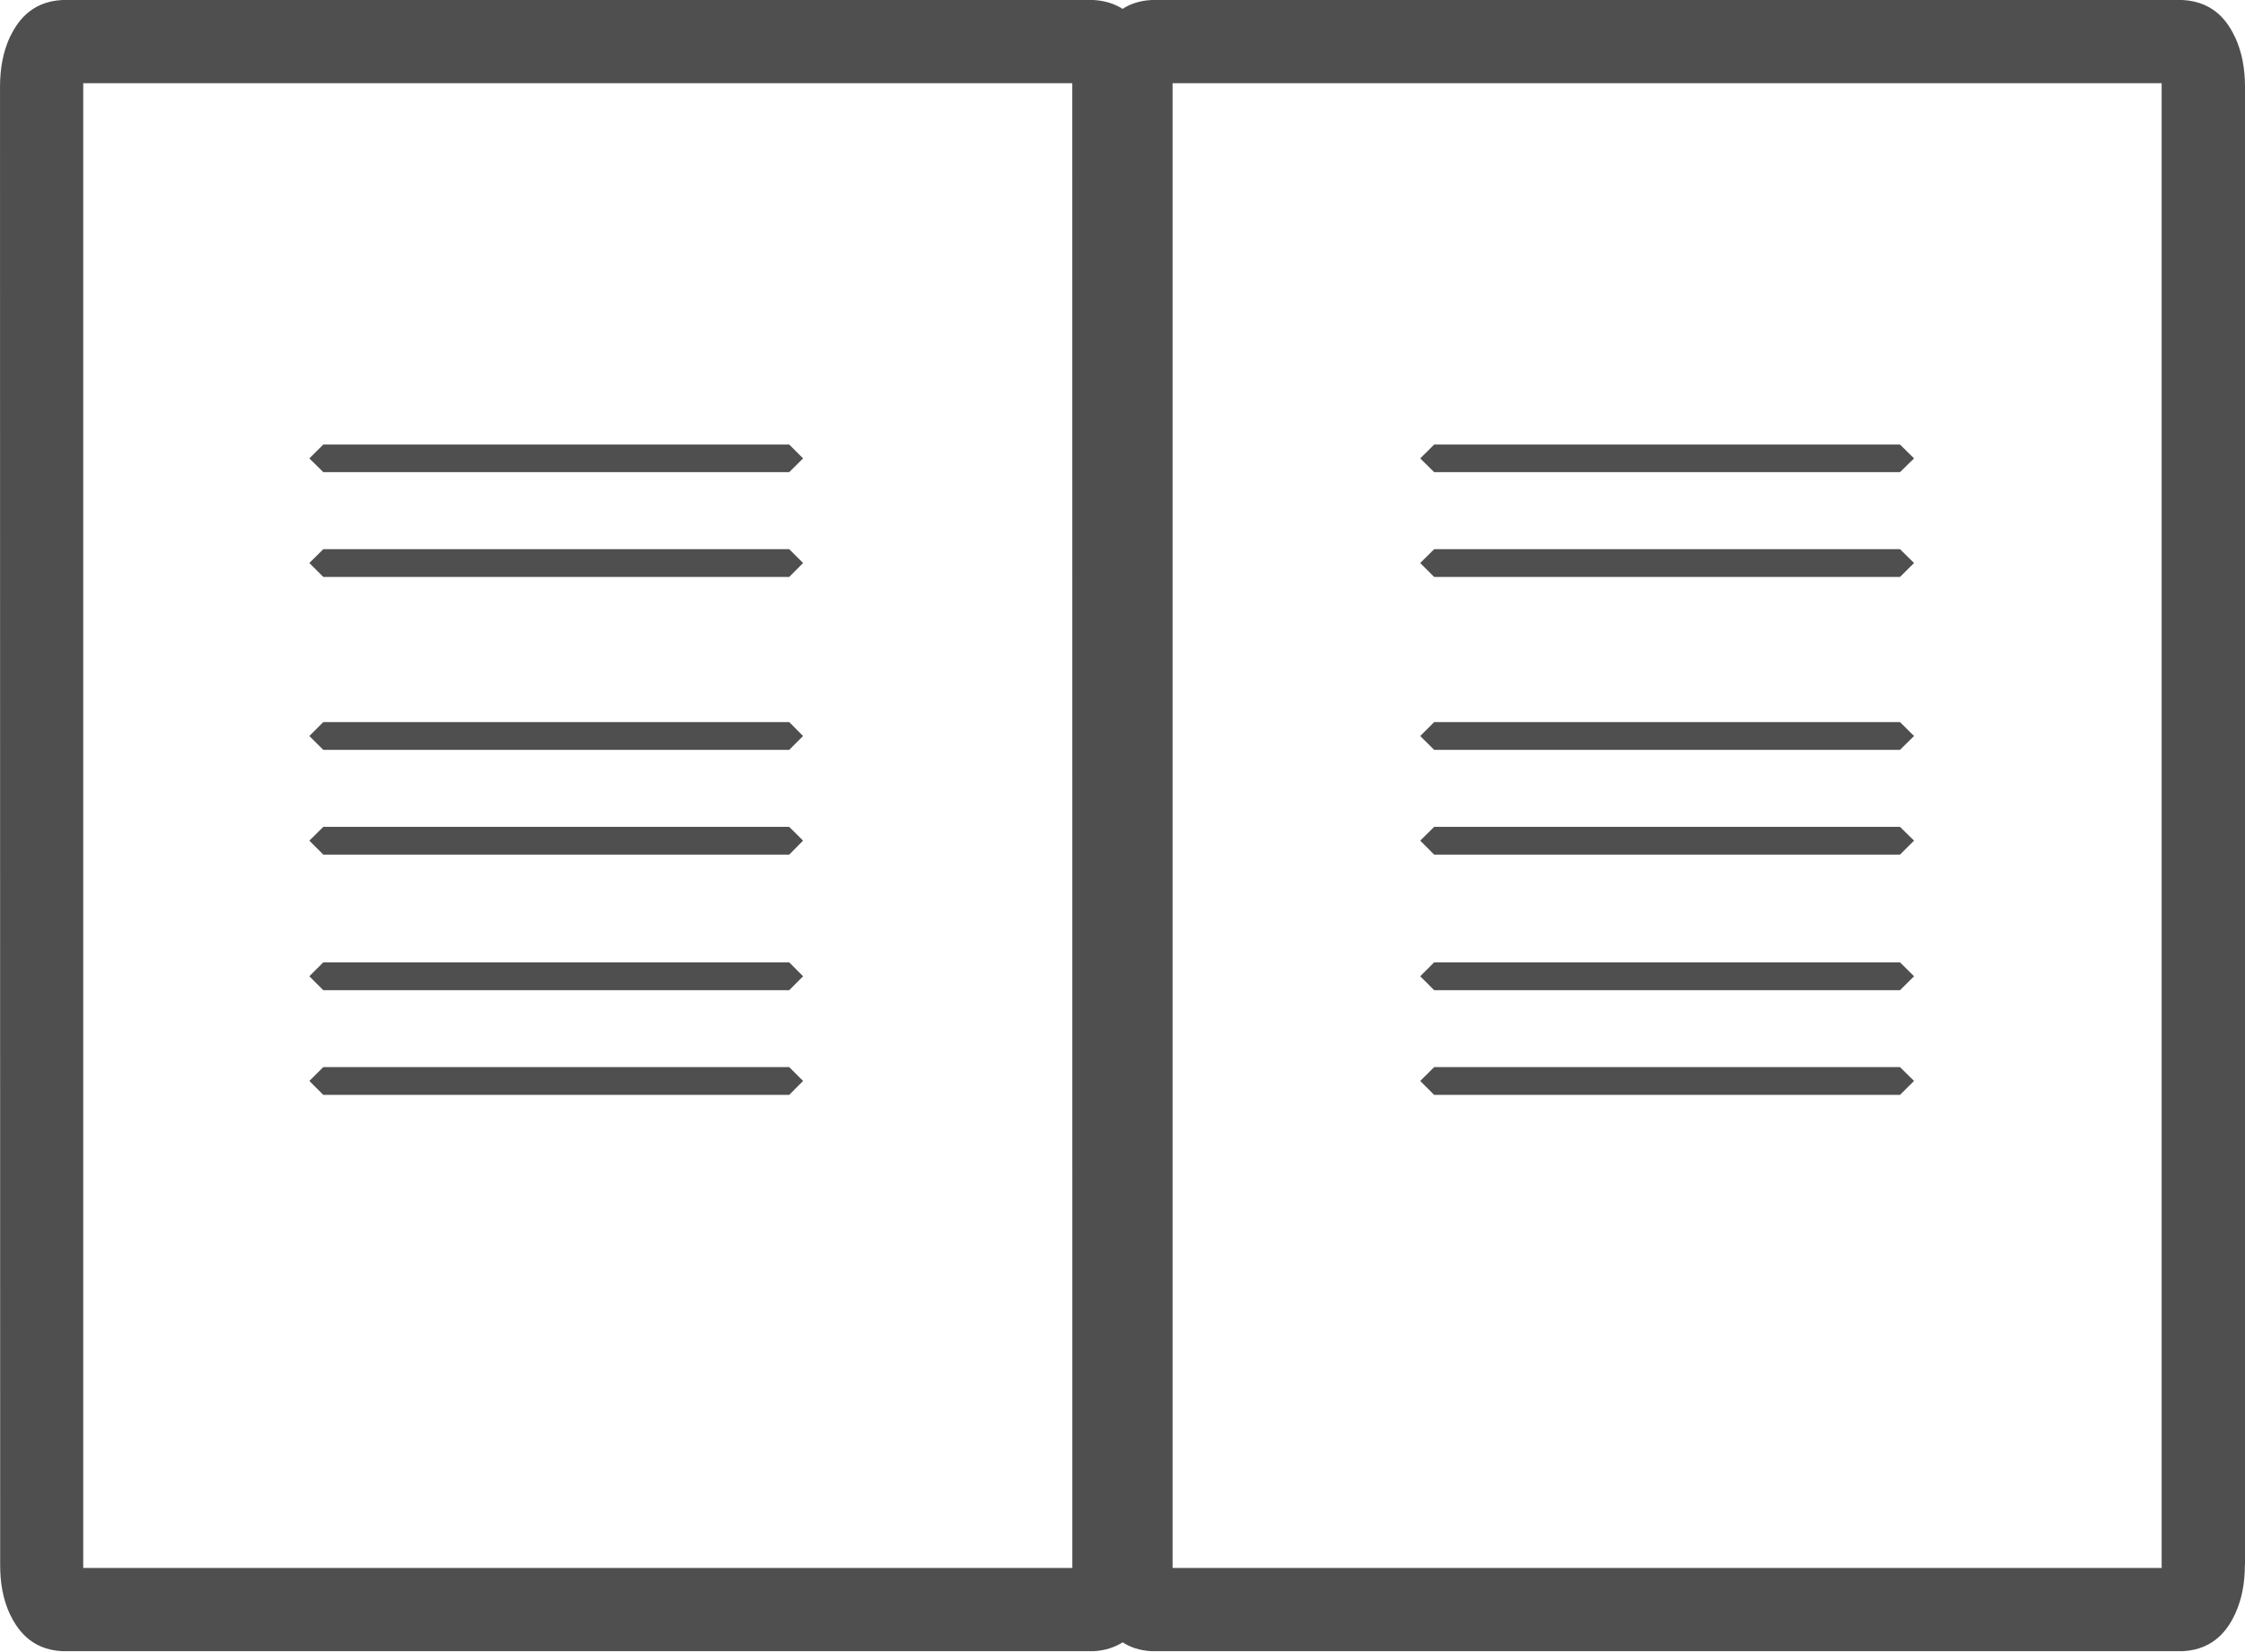
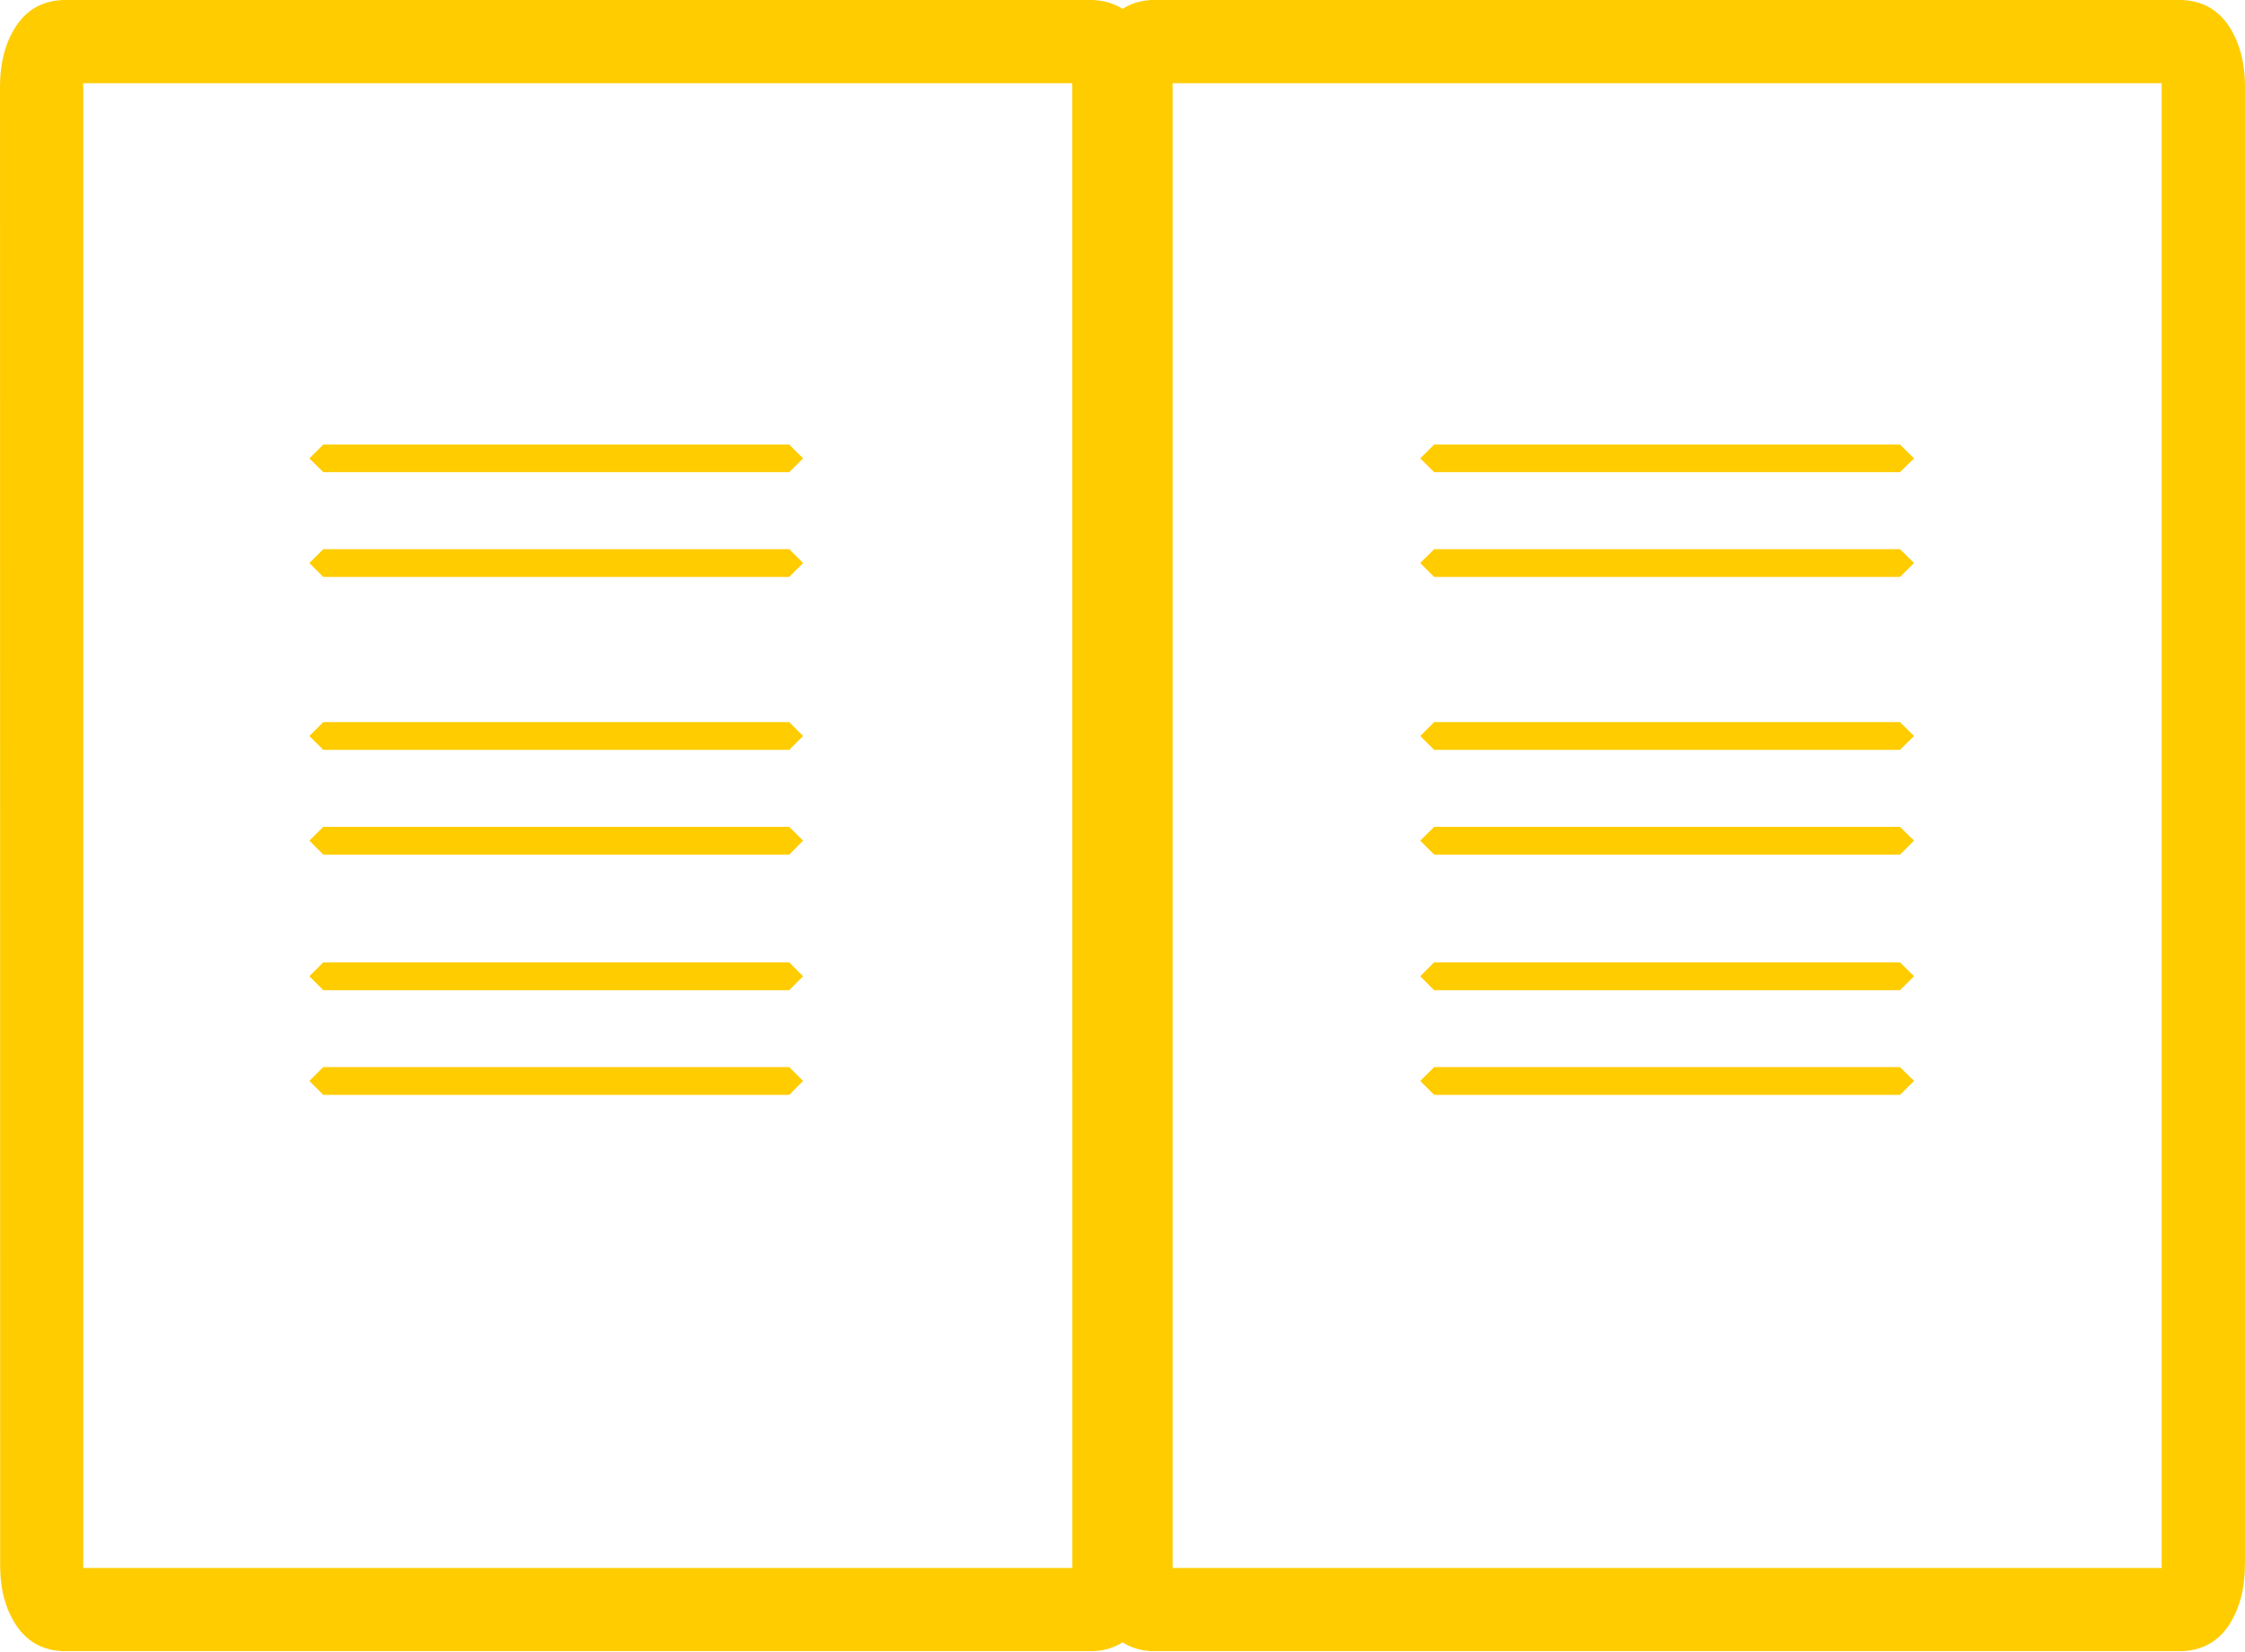
<svg xmlns="http://www.w3.org/2000/svg" width="44.321mm" height="32.605mm" viewBox="0 0 44.321 32.605" version="1.1" id="svg1">
  <defs id="defs1" />
  <g id="layer1" transform="translate(-42.06874,-19.84375)">
-     <path fill-rule="evenodd" fill="#504f50" fill-opacity="1" d="M 86.194,20.58 C 86.067,20.31 85.805,19.878 85.16,19.844 H 64.799 c -0.241,0.013 -0.426,0.082 -0.568,0.175 -0.148,-0.095 -0.334,-0.161 -0.572,-0.175 H 43.297 c -0.648,0.034 -0.902,0.466 -1.035,0.736 -0.137,0.299 -0.19,0.616 -0.193,0.963 l 0.003,29.206 c 0,0.347 0.053,0.665 0.19,0.963 0.132,0.27 0.387,0.702 1.035,0.736 h 20.363 c 0.238,-0.013 0.424,-0.082 0.572,-0.175 0.143,0.093 0.328,0.161 0.568,0.175 h 20.363 c 0.643,-0.034 0.905,-0.466 1.032,-0.736 0.137,-0.302 0.192,-0.616 0.192,-0.963 h 0.003 V 21.543 c -0.003,-0.347 -0.058,-0.665 -0.195,-0.963 z M 63.239,50.749 v 0.056 H 43.712 V 21.487 h 19.526 z m 21.506,0 v 0.056 H 65.218 V 21.487 h 19.526 v 29.262" id="path63" style="stroke-width:0.265" />
-     <path fill-rule="evenodd" fill="#504f50" fill-opacity="1" d="m 70.382,29.167 -0.275,-0.272 0.275,-0.273 h 9.197 l 0.277,0.273 -0.277,0.272 h -9.197" id="path64" style="stroke-width:0.265" />
-     <path fill-rule="evenodd" fill="#504f50" fill-opacity="1" d="m 70.382,31.236 -0.275,-0.275 0.275,-0.273 h 9.197 l 0.277,0.273 -0.277,0.275 h -9.197" id="path65" style="stroke-width:0.265" />
-     <path fill-rule="evenodd" fill="#504f50" fill-opacity="1" d="m 70.382,34.65 -0.275,-0.273 0.275,-0.275 h 9.197 l 0.277,0.275 -0.277,0.273 h -9.197" id="path66" style="stroke-width:0.265" />
-     <path fill-rule="evenodd" fill="#504f50" fill-opacity="1" d="m 70.382,36.719 -0.275,-0.276 0.275,-0.272 h 9.197 l 0.277,0.272 -0.277,0.276 h -9.197" id="path67" style="stroke-width:0.265" />
-     <path fill-rule="evenodd" fill="#504f50" fill-opacity="1" d="m 70.382,39.396 -0.275,-0.275 0.275,-0.275 h 9.197 l 0.277,0.275 -0.277,0.275 h -9.197" id="path68" style="stroke-width:0.265" />
-     <path fill-rule="evenodd" fill="#504f50" fill-opacity="1" d="m 70.382,41.463 -0.275,-0.275 0.275,-0.273 h 9.197 l 0.277,0.273 -0.277,0.275 h -9.197" id="path69" style="stroke-width:0.265" />
-     <path fill-rule="evenodd" fill="#504f50" fill-opacity="1" d="m 48.451,29.167 -0.275,-0.272 0.275,-0.273 h 9.199 l 0.273,0.273 -0.273,0.272 h -9.199" id="path70" style="stroke-width:0.265" />
-     <path fill-rule="evenodd" fill="#504f50" fill-opacity="1" d="m 48.451,31.236 -0.275,-0.275 0.275,-0.273 h 9.199 l 0.273,0.273 -0.273,0.275 h -9.199" id="path71" style="stroke-width:0.265" />
-     <path fill-rule="evenodd" fill="#504f50" fill-opacity="1" d="m 48.451,34.65 -0.275,-0.273 0.275,-0.275 h 9.199 l 0.273,0.275 -0.273,0.273 h -9.199" id="path72" style="stroke-width:0.265" />
-     <path fill-rule="evenodd" fill="#504f50" fill-opacity="1" d="m 48.451,36.719 -0.275,-0.276 0.275,-0.272 h 9.199 l 0.273,0.272 -0.273,0.276 h -9.199" id="path73" style="stroke-width:0.265" />
-     <path fill-rule="evenodd" fill="#504f50" fill-opacity="1" d="m 48.451,39.396 -0.275,-0.275 0.275,-0.275 h 9.199 l 0.273,0.275 -0.273,0.275 h -9.199" id="path74" style="stroke-width:0.265" />
-     <path fill-rule="evenodd" fill="#504f50" fill-opacity="1" d="m 48.451,41.463 -0.275,-0.275 0.275,-0.273 h 9.199 l 0.273,0.273 -0.273,0.275 h -9.199" id="path75" style="stroke-width:0.265" />
+     <path fill-rule="evenodd" fill="#ffcc00" fill-opacity="1" d="M 86.194,20.58 C 86.067,20.31 85.805,19.878 85.16,19.844 H 64.799 c -0.241,0.013 -0.426,0.082 -0.568,0.175 -0.148,-0.095 -0.334,-0.161 -0.572,-0.175 H 43.297 c -0.648,0.034 -0.902,0.466 -1.035,0.736 -0.137,0.299 -0.19,0.616 -0.193,0.963 l 0.003,29.206 c 0,0.347 0.053,0.665 0.19,0.963 0.132,0.27 0.387,0.702 1.035,0.736 h 20.363 c 0.238,-0.013 0.424,-0.082 0.572,-0.175 0.143,0.093 0.328,0.161 0.568,0.175 h 20.363 c 0.643,-0.034 0.905,-0.466 1.032,-0.736 0.137,-0.302 0.192,-0.616 0.192,-0.963 h 0.003 V 21.543 c -0.003,-0.347 -0.058,-0.665 -0.195,-0.963 z M 63.239,50.749 v 0.056 H 43.712 V 21.487 h 19.526 z m 21.506,0 v 0.056 H 65.218 V 21.487 h 19.526 v 29.262" id="path63" style="stroke-width:0.265" />
+     <path fill-rule="evenodd" fill="#ffcc00" fill-opacity="1" d="m 70.382,29.167 -0.275,-0.272 0.275,-0.273 h 9.197 l 0.277,0.273 -0.277,0.272 h -9.197" id="path64" style="stroke-width:0.265" />
+     <path fill-rule="evenodd" fill="#ffcc00" fill-opacity="1" d="m 70.382,31.236 -0.275,-0.275 0.275,-0.273 h 9.197 l 0.277,0.273 -0.277,0.275 h -9.197" id="path65" style="stroke-width:0.265" />
+     <path fill-rule="evenodd" fill="#ffcc00" fill-opacity="1" d="m 70.382,34.65 -0.275,-0.273 0.275,-0.275 h 9.197 l 0.277,0.275 -0.277,0.273 h -9.197" id="path66" style="stroke-width:0.265" />
+     <path fill-rule="evenodd" fill="#ffcc00" fill-opacity="1" d="m 70.382,36.719 -0.275,-0.276 0.275,-0.272 h 9.197 l 0.277,0.272 -0.277,0.276 h -9.197" id="path67" style="stroke-width:0.265" />
+     <path fill-rule="evenodd" fill="#ffcc00" fill-opacity="1" d="m 70.382,39.396 -0.275,-0.275 0.275,-0.275 h 9.197 l 0.277,0.275 -0.277,0.275 h -9.197" id="path68" style="stroke-width:0.265" />
+     <path fill-rule="evenodd" fill="#ffcc00" fill-opacity="1" d="m 70.382,41.463 -0.275,-0.275 0.275,-0.273 h 9.197 l 0.277,0.273 -0.277,0.275 h -9.197" id="path69" style="stroke-width:0.265" />
+     <path fill-rule="evenodd" fill="#ffcc00" fill-opacity="1" d="m 48.451,29.167 -0.275,-0.272 0.275,-0.273 h 9.199 l 0.273,0.273 -0.273,0.272 h -9.199" id="path70" style="stroke-width:0.265" />
+     <path fill-rule="evenodd" fill="#ffcc00" fill-opacity="1" d="m 48.451,31.236 -0.275,-0.275 0.275,-0.273 h 9.199 l 0.273,0.273 -0.273,0.275 h -9.199" id="path71" style="stroke-width:0.265" />
+     <path fill-rule="evenodd" fill="#ffcc00" fill-opacity="1" d="m 48.451,34.65 -0.275,-0.273 0.275,-0.275 h 9.199 l 0.273,0.275 -0.273,0.273 h -9.199" id="path72" style="stroke-width:0.265" />
+     <path fill-rule="evenodd" fill="#ffcc00" fill-opacity="1" d="m 48.451,36.719 -0.275,-0.276 0.275,-0.272 h 9.199 l 0.273,0.272 -0.273,0.276 h -9.199" id="path73" style="stroke-width:0.265" />
+     <path fill-rule="evenodd" fill="#ffcc00" fill-opacity="1" d="m 48.451,39.396 -0.275,-0.275 0.275,-0.275 h 9.199 l 0.273,0.275 -0.273,0.275 h -9.199" id="path74" style="stroke-width:0.265" />
+     <path fill-rule="evenodd" fill="#ffcc00" fill-opacity="1" d="m 48.451,41.463 -0.275,-0.275 0.275,-0.273 h 9.199 l 0.273,0.273 -0.273,0.275 h -9.199" id="path75" style="stroke-width:0.265" />
  </g>
</svg>
